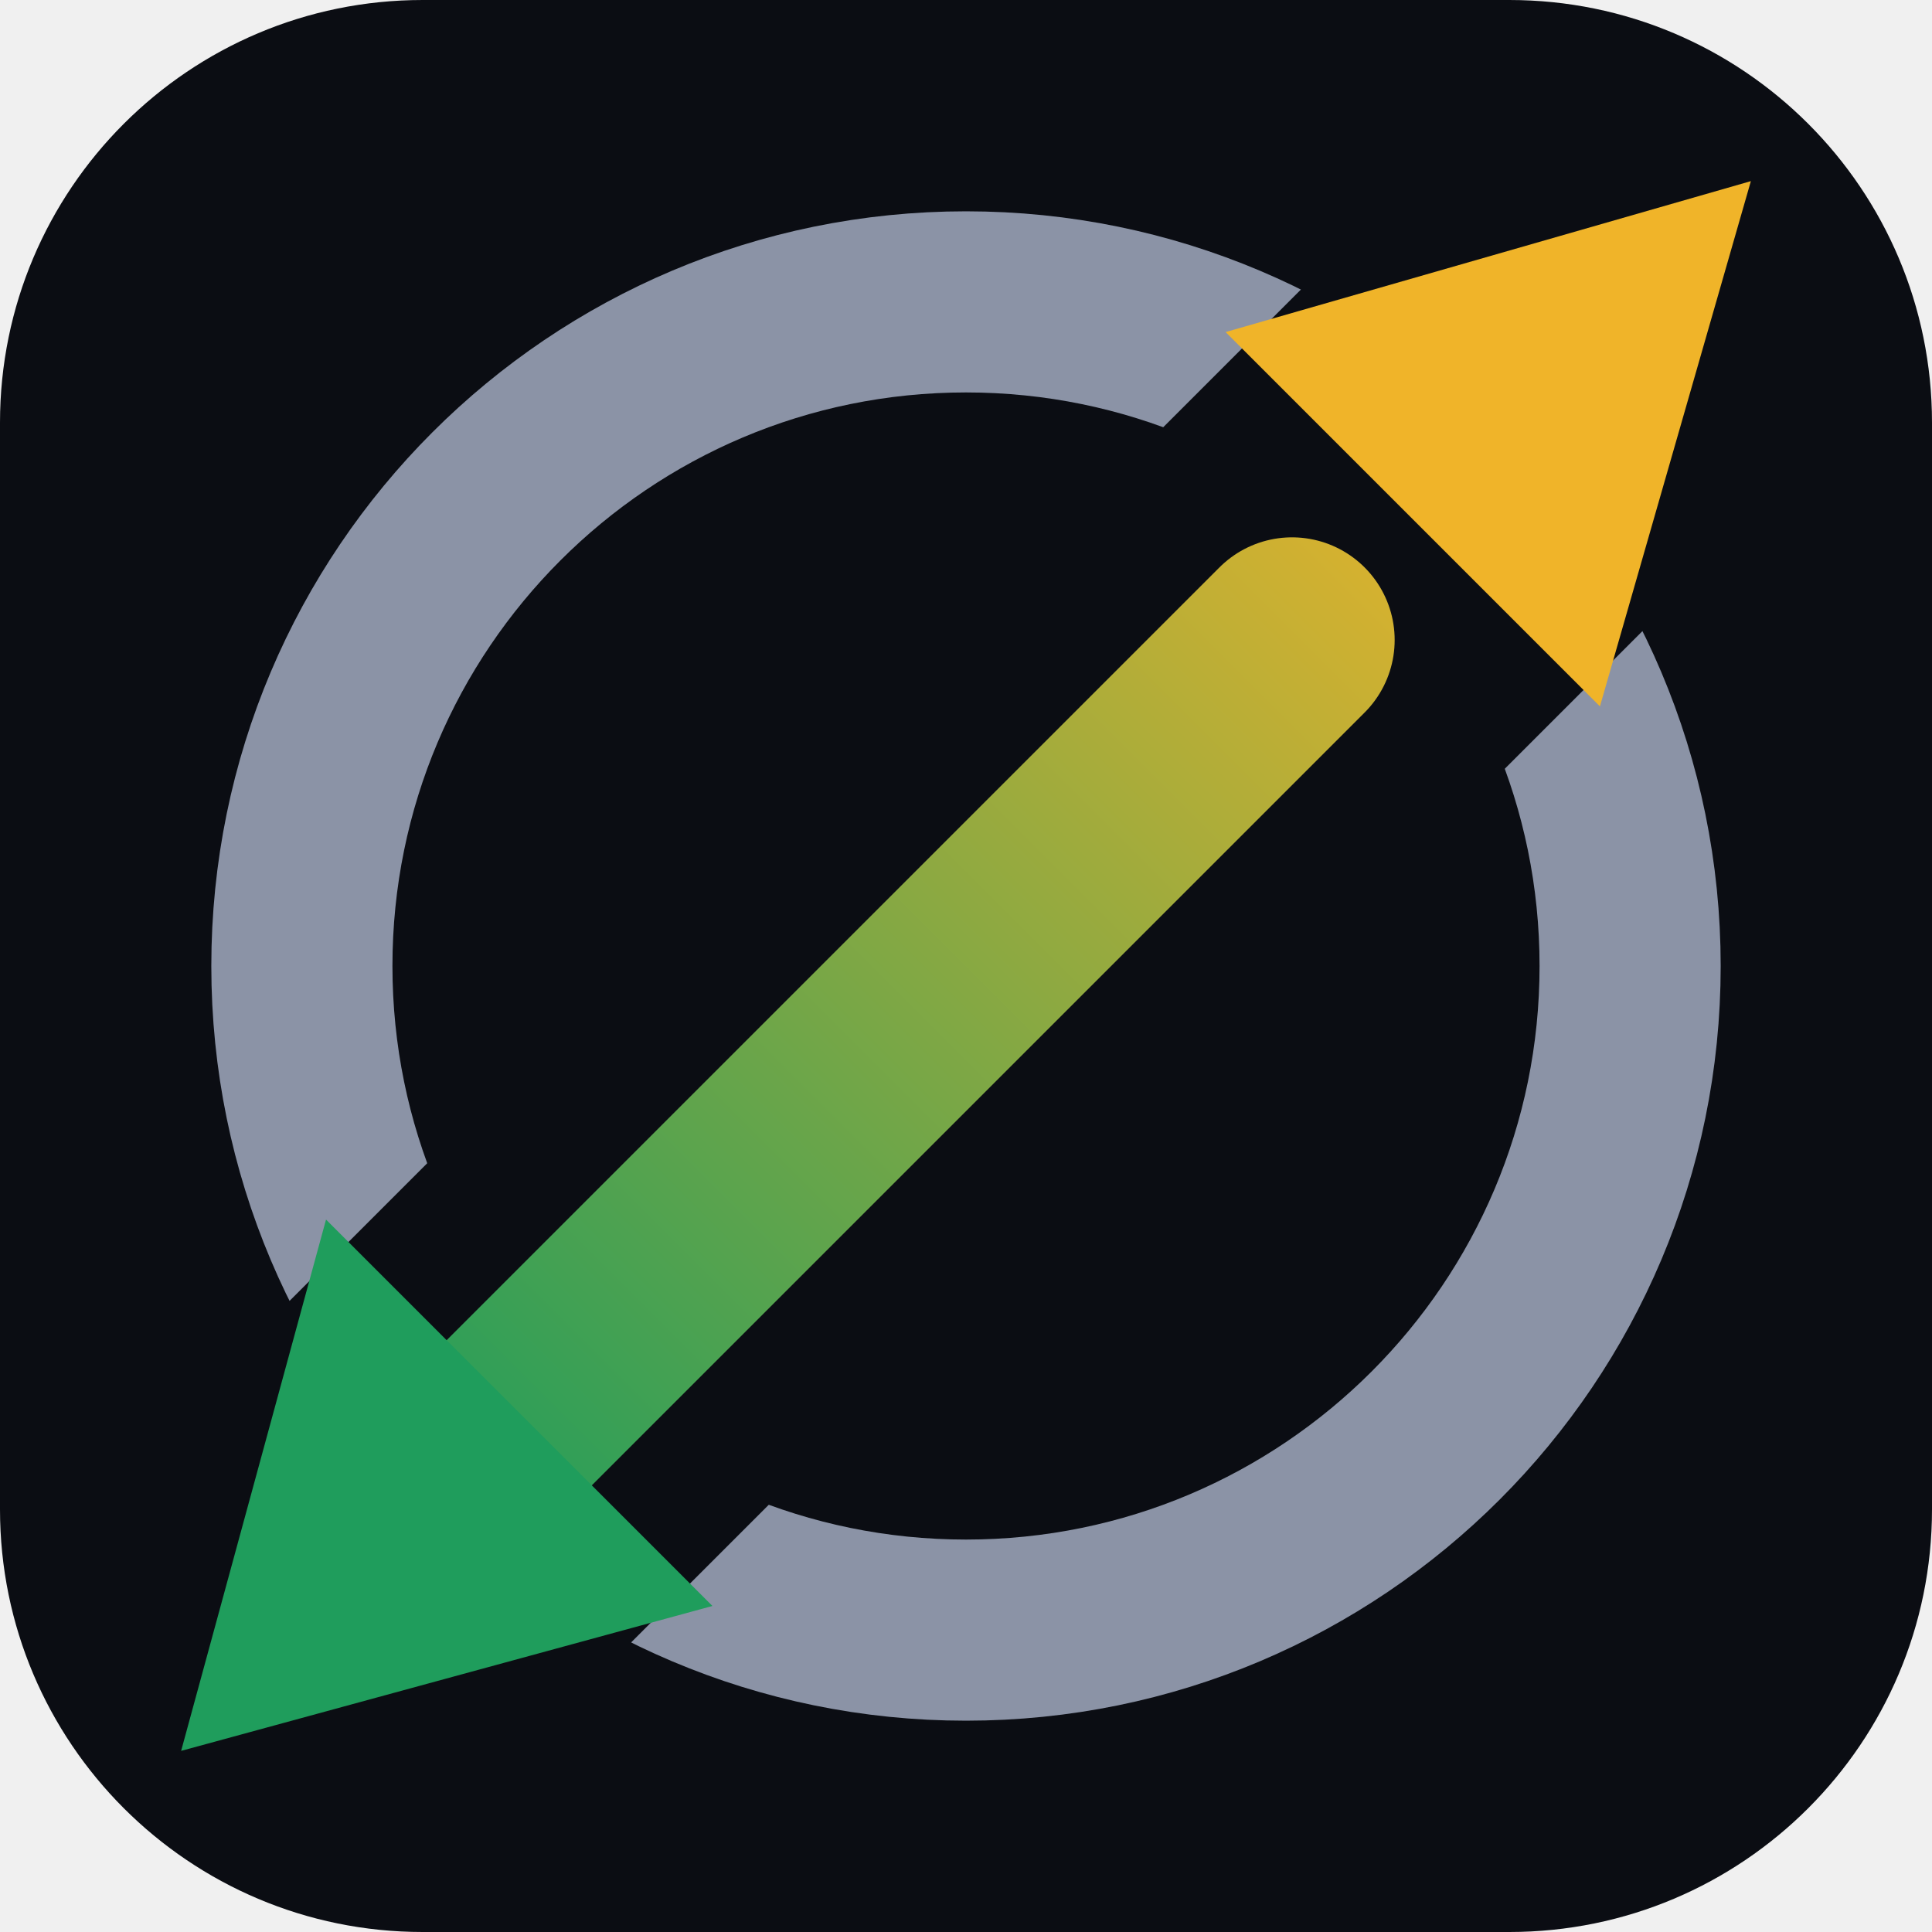
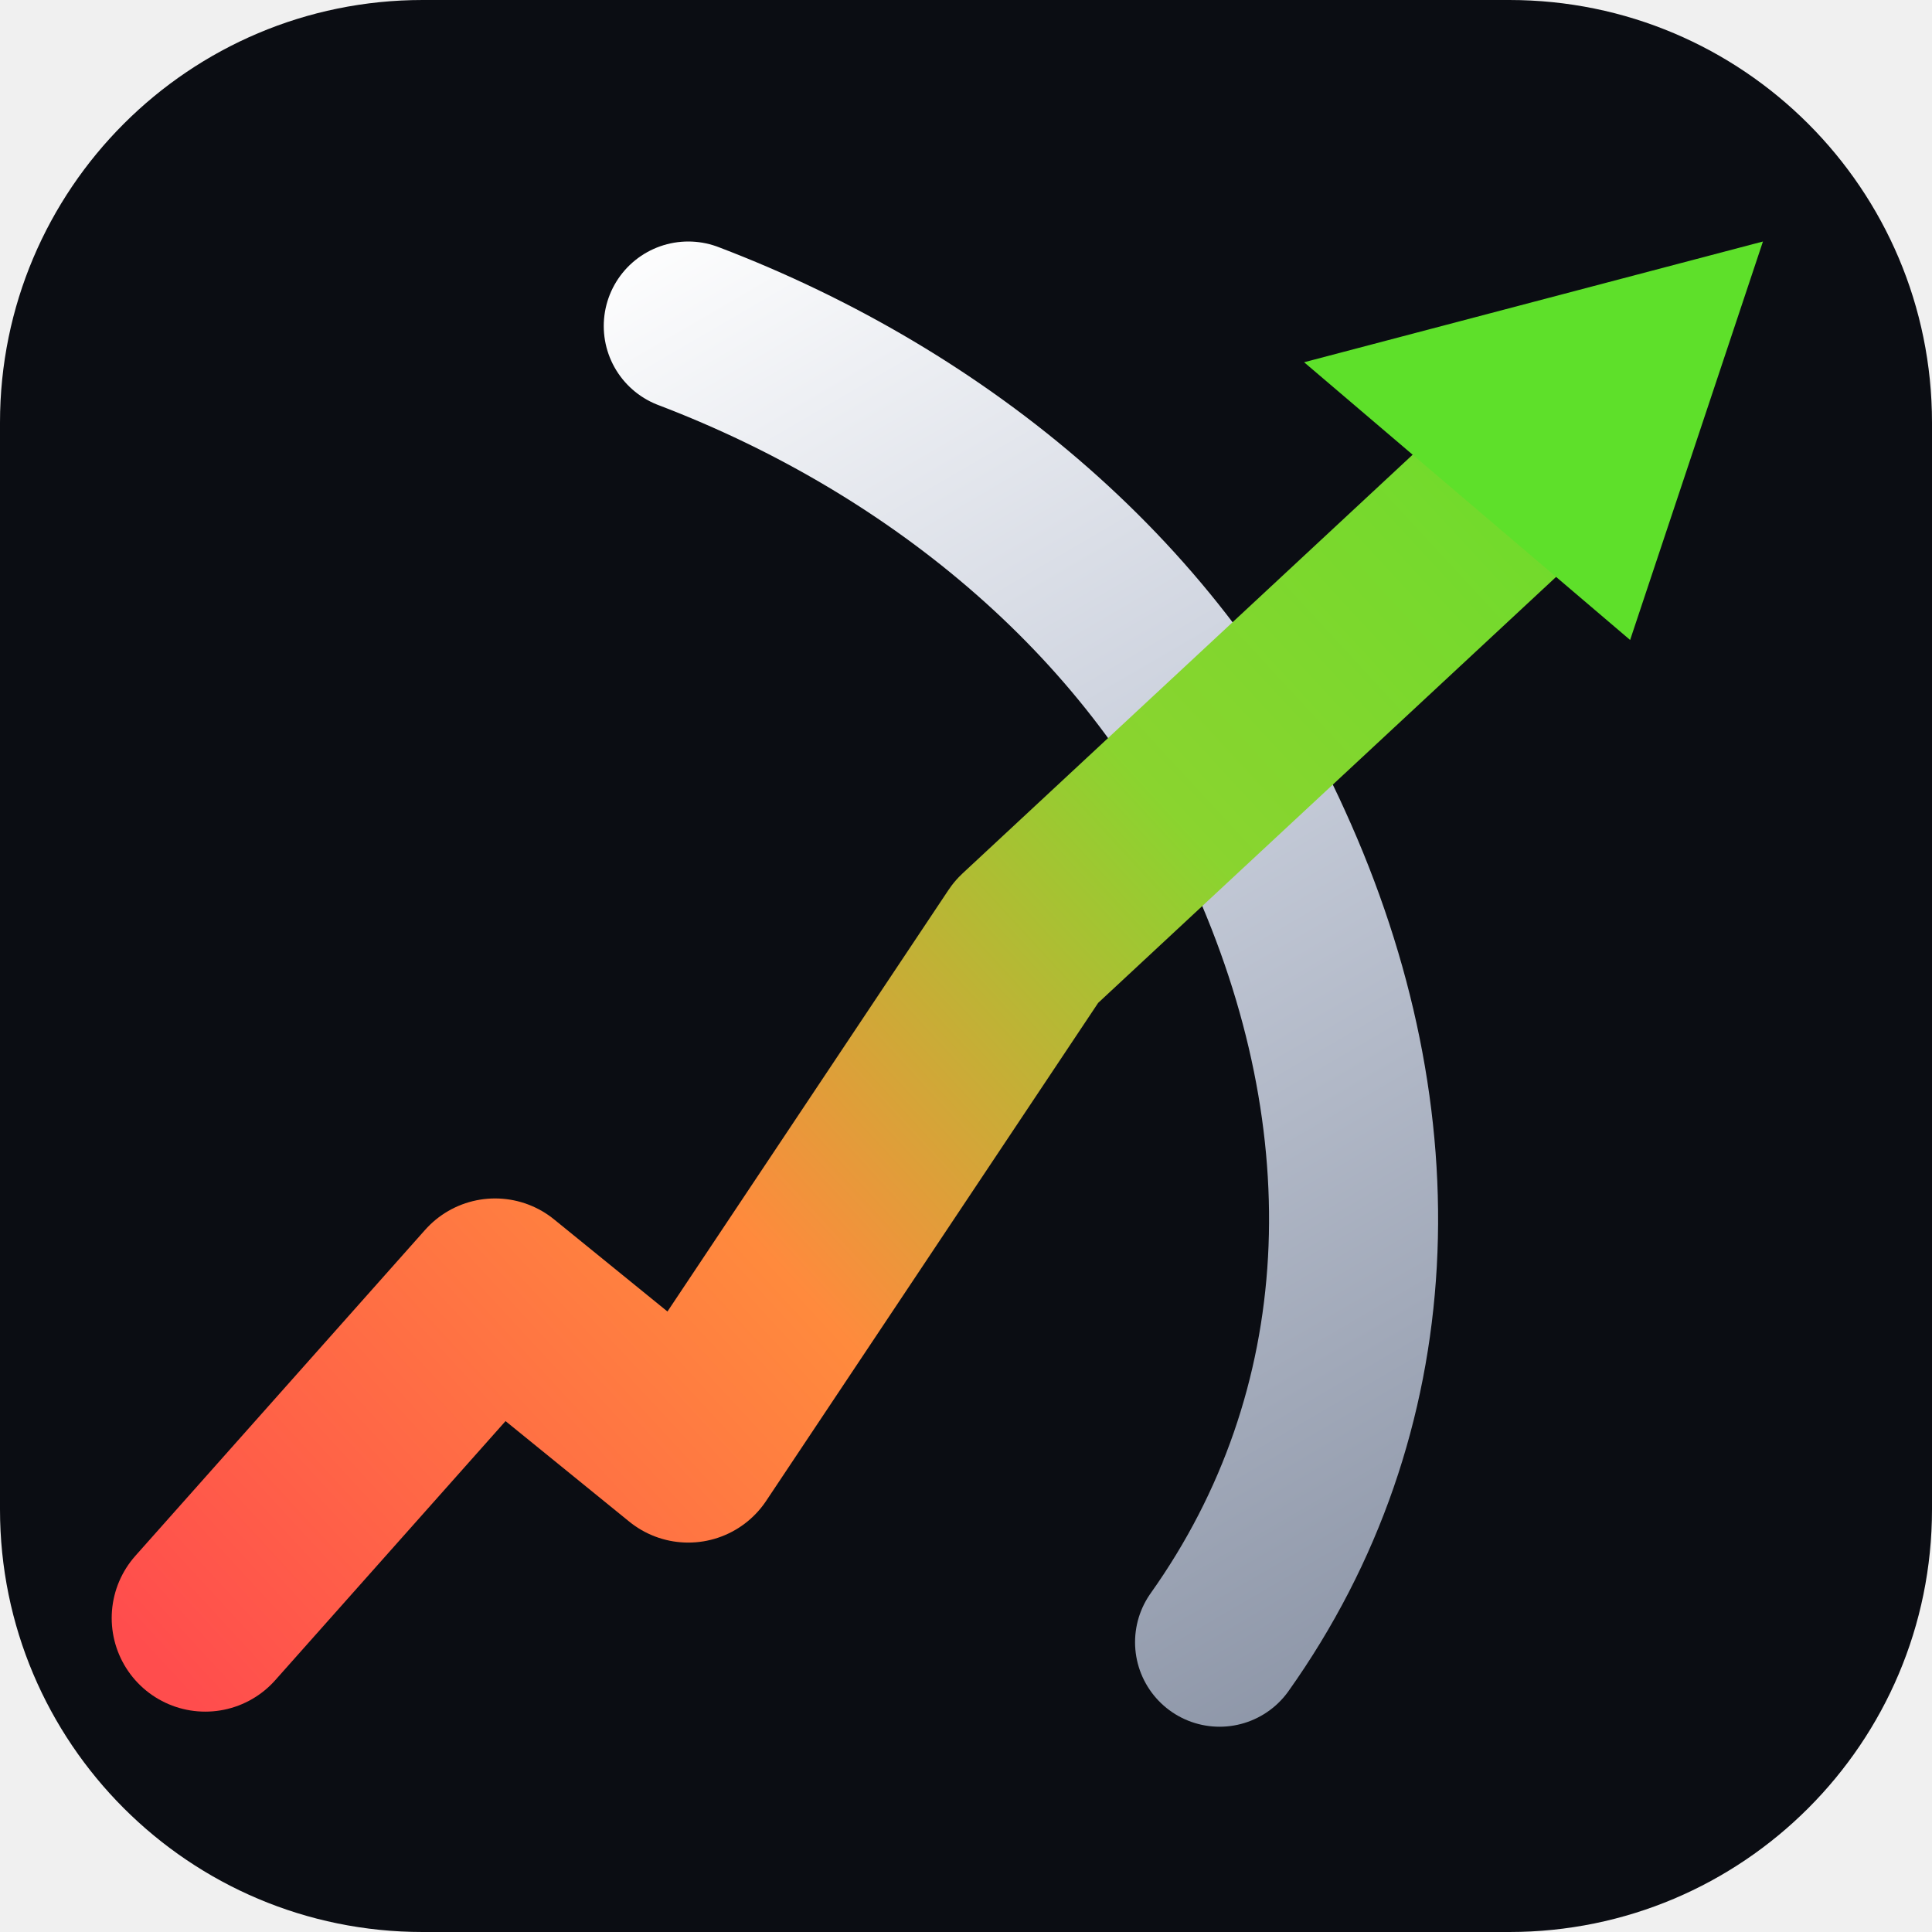
<svg xmlns="http://www.w3.org/2000/svg" width="32" height="32" viewBox="0 0 32 32" fill="none">
  <defs>
-     <linearGradient id="fshaft" x1="7" y1="25" x2="25" y2="7" gradientUnits="userSpaceOnUse">
-       <stop offset="0%" stop-color="#1f9d5c" />
-       <stop offset="100%" stop-color="#f0b429" />
+     <linearGradient id="fline" x1="3" y1="28" x2="29" y2="4" gradientUnits="userSpaceOnUse">
+       <stop offset="0%" stop-color="#ff4d4d" />
+       <stop offset="34%" stop-color="#ff8a3d" />
+       <stop offset="62%" stop-color="#8ad42f" />
+       <stop offset="100%" stop-color="#5ee02a" />
    </linearGradient>
-     <mask id="fcut">
-       <rect x="0" y="0" width="32" height="32" fill="#fff" />
-       <line x1="3" y1="29" x2="29" y2="3" stroke="#000" stroke-width="8" stroke-linecap="round" />
-     </mask>
+     <linearGradient id="fbow" x1="10" y1="4" x2="24" y2="28" gradientUnits="userSpaceOnUse">
+       <stop offset="0%" stop-color="#ffffff" />
+       <stop offset="45%" stop-color="#c8cedb" />
+       <stop offset="100%" stop-color="#8a93a5" />
+     </linearGradient>
  </defs>
  <rect width="32" height="32" rx="7" fill="#0b0d13" />
-   <g mask="url(#fcut)">
-     <circle cx="16" cy="16" r="11" stroke="#8b93a6" stroke-width="3" />
-   </g>
-   <path d="M7.6 24.4 L21.4 10.6" stroke="url(#fshaft)" stroke-width="3.4" stroke-linecap="round" />
-   <path d="M29 3 L20.3 5.5 L26.5 11.7 Z" fill="#f0b429" />
-   <path d="M3 29 L5.4 20.2 L11.8 26.6 Z" fill="#1f9d5c" />
+   <path d="M11.4 5.4 C15.6 7 19.2 10 21 14 C23.1 18.6 22.9 23.4 20.2 27.2" stroke="url(#fbow)" stroke-width="2.8" stroke-linecap="round" fill="none" />
+   <path d="M3.4 26.8 L8.2 21.4 L11.4 24 L17 15.6 L25.6 7.6" stroke="url(#fline)" stroke-width="3.1" stroke-linecap="round" stroke-linejoin="round" fill="none" />
+   <path d="M29.2 4 L21.6 6 L27 10.6 Z" fill="#5ee02a" />
</svg>
